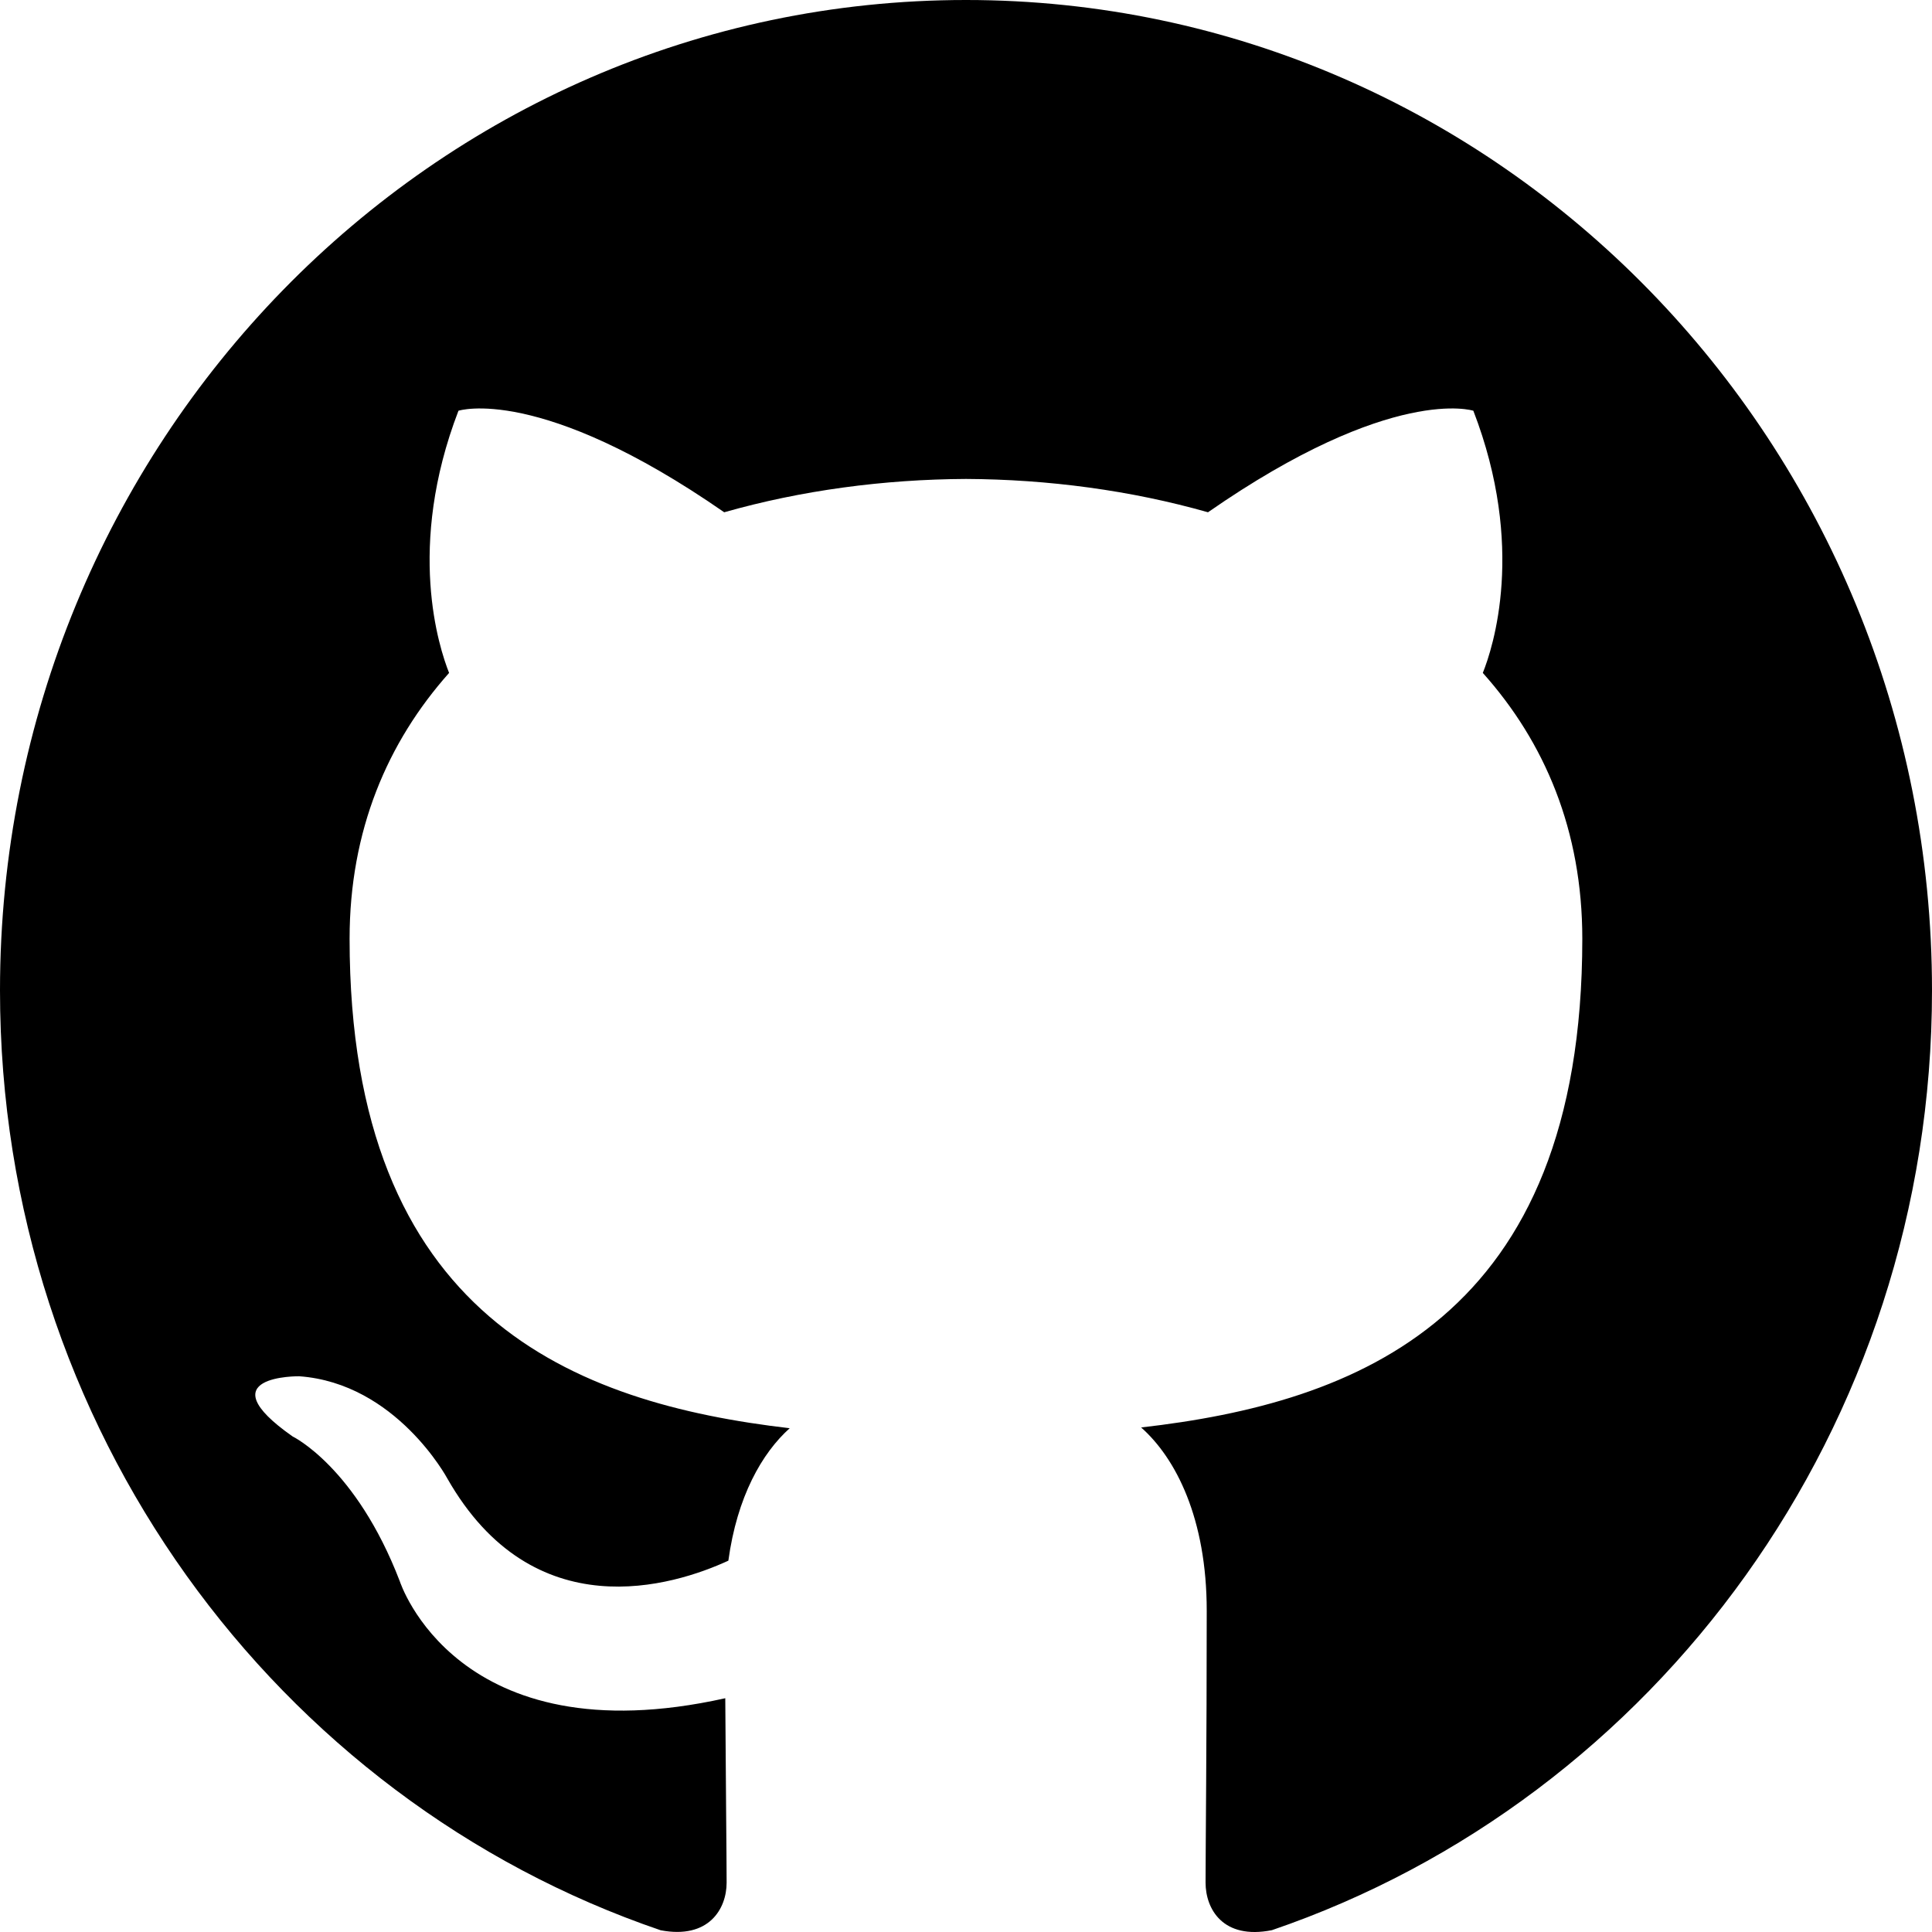
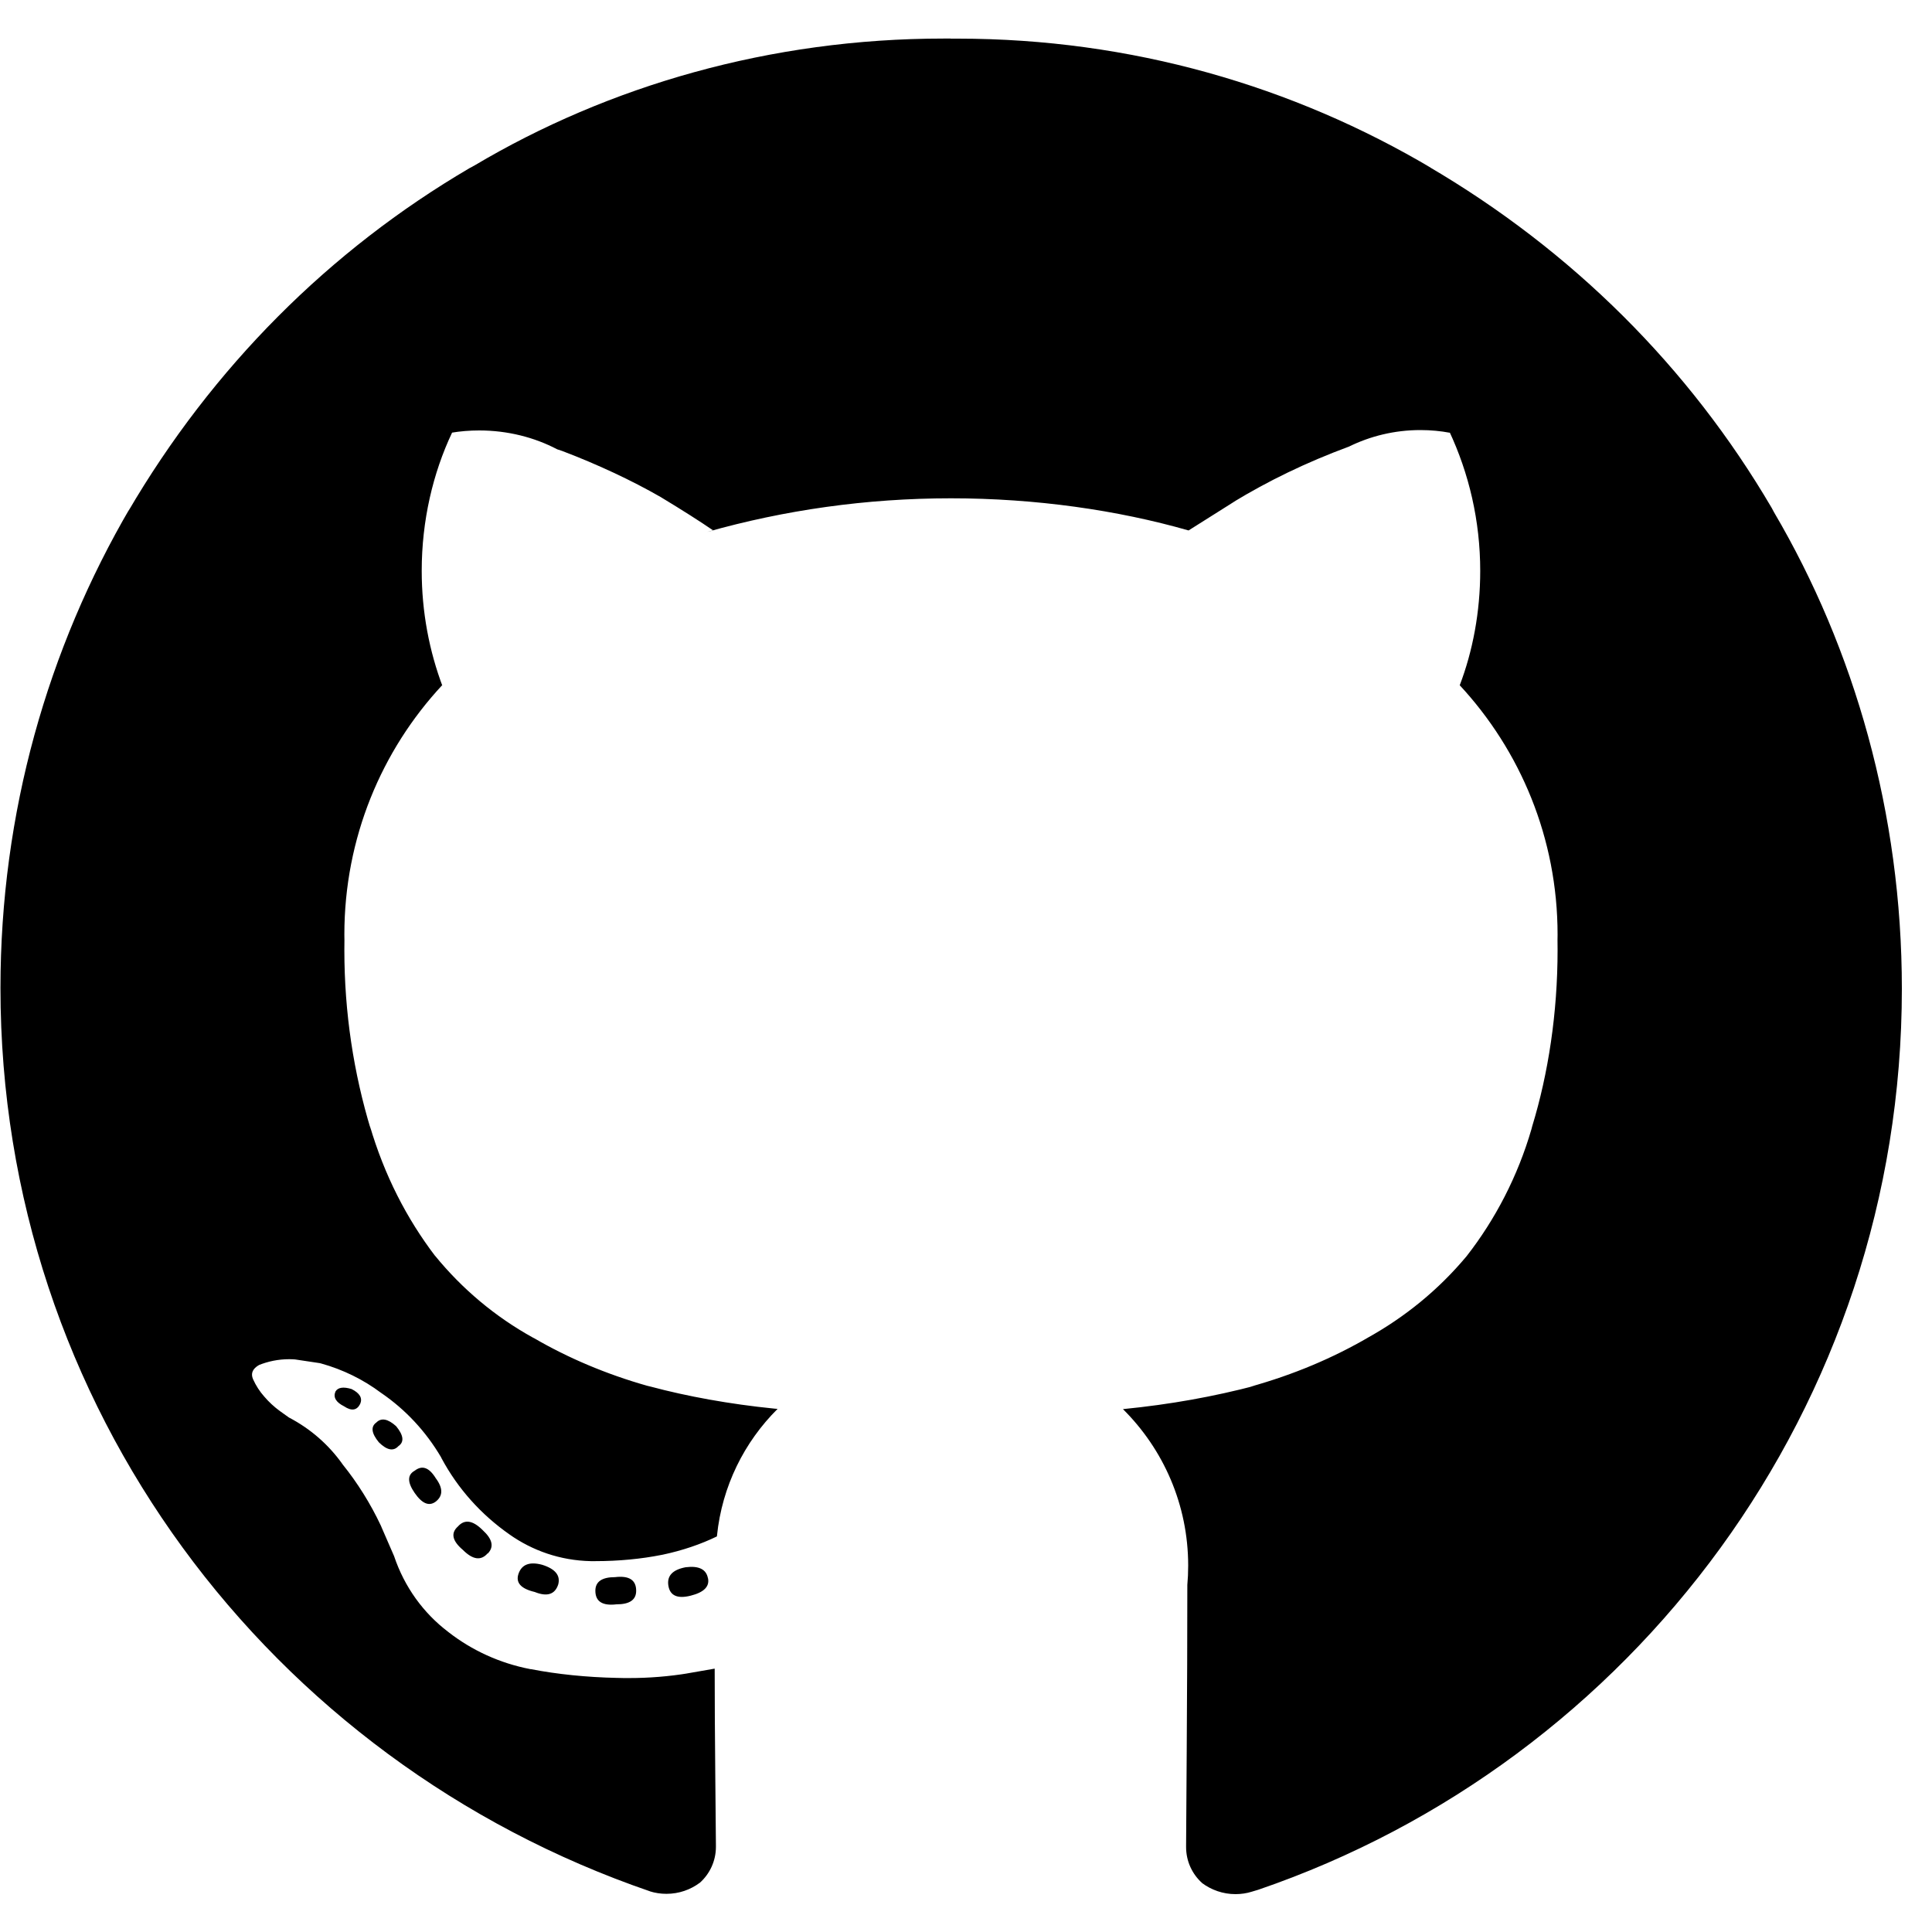
- <svg xmlns="http://www.w3.org/2000/svg" width="800px" height="800px" viewBox="0 0 20 20" version="1.1">
-   <defs>
- 
- </defs>
-   <g id="Page-1" stroke="none" stroke-width="1" fill="none" fill-rule="evenodd">
-     <g id="Dribbble-Light-Preview" transform="translate(-140, -7559)" fill="#000000">
-       <g id="icons" transform="translate(56, 160)">
-         <path d="M94,7399 C99.523,7399 104,7403.59 104,7409.253 C104,7413.782 101.138,7417.624 97.167,7418.981 C96.66,7419.082 96.48,7418.762 96.48,7418.489 C96.48,7418.151 96.492,7417.047 96.492,7415.675 C96.492,7414.719 96.172,7414.095 95.813,7413.777 C98.04,7413.523 100.38,7412.656 100.38,7408.718 C100.38,7407.598 99.992,7406.684 99.35,7405.966 C99.454,7405.707 99.797,7404.664 99.252,7403.252 C99.252,7403.252 98.414,7402.977 96.505,7404.303 C95.706,7404.076 94.85,7403.962 94,7403.958 C93.15,7403.962 92.295,7404.076 91.497,7404.303 C89.586,7402.977 88.746,7403.252 88.746,7403.252 C88.203,7404.664 88.546,7405.707 88.649,7405.966 C88.01,7406.684 87.619,7407.598 87.619,7408.718 C87.619,7412.646 89.954,7413.526 92.175,7413.785 C91.889,7414.041 91.63,7414.493 91.54,7415.156 C90.97,7415.418 89.522,7415.871 88.63,7414.304 C88.63,7414.304 88.101,7413.319 87.097,7413.247 C87.097,7413.247 86.122,7413.234 87.029,7413.87 C87.029,7413.87 87.684,7414.185 88.139,7415.37 C88.139,7415.37 88.726,7417.2 91.508,7416.58 C91.513,7417.437 91.522,7418.245 91.522,7418.489 C91.522,7418.76 91.338,7419.077 90.839,7418.982 C86.865,7417.627 84,7413.783 84,7409.253 C84,7403.59 88.478,7399 94,7399" id="github-[#142]">
- 
- </path>
-       </g>
-     </g>
-   </g>
+ <svg xmlns="http://www.w3.org/2000/svg" fill="#000000" width="800px" height="800px" viewBox="0 -0.5 25 25">
+   <path d="m12.301 0h.093c2.242 0 4.34.613 6.137 1.68l-.055-.031c1.871 1.094 3.386 2.609 4.449 4.422l.031.058c1.04 1.769 1.654 3.896 1.654 6.166 0 5.406-3.483 10-8.327 11.658l-.087.026c-.063.02-.135.031-.209.031-.162 0-.312-.054-.433-.144l.002.001c-.128-.115-.208-.281-.208-.466 0-.005 0-.01 0-.014v.001q0-.048.008-1.226t.008-2.154c.007-.075.011-.161.011-.249 0-.792-.323-1.508-.844-2.025.618-.061 1.176-.163 1.718-.305l-.076.017c.573-.16 1.073-.373 1.537-.642l-.031.017c.508-.28.938-.636 1.292-1.058l.006-.007c.372-.476.663-1.036.84-1.645l.009-.035c.209-.683.329-1.468.329-2.281 0-.045 0-.091-.001-.136v.007c0-.022.001-.047.001-.072 0-1.248-.482-2.383-1.269-3.23l.003.003c.168-.44.265-.948.265-1.479 0-.649-.145-1.263-.404-1.814l.011.026c-.115-.022-.246-.035-.381-.035-.334 0-.649.078-.929.216l.012-.005c-.568.21-1.054.448-1.512.726l.038-.022-.609.384c-.922-.264-1.981-.416-3.075-.416s-2.153.152-3.157.436l.081-.02q-.256-.176-.681-.433c-.373-.214-.814-.421-1.272-.595l-.066-.022c-.293-.154-.64-.244-1.009-.244-.124 0-.246.01-.364.03l.013-.002c-.248.524-.393 1.139-.393 1.788 0 .531.097 1.04.275 1.509l-.01-.029c-.785.844-1.266 1.979-1.266 3.227 0 .025 0 .051.001.076v-.004c-.001.039-.001.084-.001.13 0 .809.12 1.591.344 2.327l-.015-.057c.189.643.476 1.202.85 1.693l-.009-.013c.354.435.782.793 1.267 1.062l.022.011c.432.252.933.465 1.46.614l.046.011c.466.125 1.024.227 1.595.284l.046.004c-.431.428-.718 1-.784 1.638l-.001.012c-.207.101-.448.183-.699.236l-.021.004c-.256.051-.549.08-.85.08-.022 0-.044 0-.066 0h.003c-.394-.008-.756-.136-1.055-.348l.006.004c-.371-.259-.671-.595-.881-.986l-.007-.015c-.198-.336-.459-.614-.768-.827l-.009-.006c-.225-.169-.49-.301-.776-.38l-.016-.004-.32-.048c-.023-.002-.05-.003-.077-.003-.14 0-.273.028-.394.077l.007-.003q-.128.072-.08.184c.039.086.087.16.145.225l-.001-.001c.061.072.13.135.205.19l.003.002.112.08c.283.148.516.354.693.603l.004.006c.191.237.359.505.494.792l.01.024.16.368c.135.402.38.738.7.981l.005.004c.3.234.662.402 1.057.478l.016.002c.33.064.714.104 1.106.112h.007c.045.002.097.002.15.002.261 0 .517-.021.767-.062l-.027.004.368-.064q0 .609.008 1.418t.008.873v.014c0 .185-.08.351-.208.466h-.001c-.119.089-.268.143-.431.143-.075 0-.147-.011-.214-.032l.005.001c-4.929-1.689-8.409-6.283-8.409-11.69 0-2.268.612-4.393 1.681-6.219l-.032.058c1.094-1.871 2.609-3.386 4.422-4.449l.058-.031c1.739-1.034 3.835-1.645 6.073-1.645h.098-.005zm-7.64 17.666q.048-.112-.112-.192-.16-.048-.208.032-.048.112.112.192.144.096.208-.032zm.497.545q.112-.08-.032-.256-.16-.144-.256-.048-.112.08.032.256.159.157.256.047zm.48.72q.144-.112 0-.304-.128-.208-.272-.096-.144.08 0 .288t.272.112zm.672.673q.128-.128-.064-.304-.192-.192-.32-.048-.144.128.064.304.192.192.32.044zm.913.4q.048-.176-.208-.256-.24-.064-.304.112t.208.24q.24.097.304-.096zm1.009.08q0-.208-.272-.176-.256 0-.256.176 0 .208.272.176.256.001.256-.175zm.929-.16q-.032-.176-.288-.144-.256.048-.224.24t.288.128.225-.224z" />
</svg>
